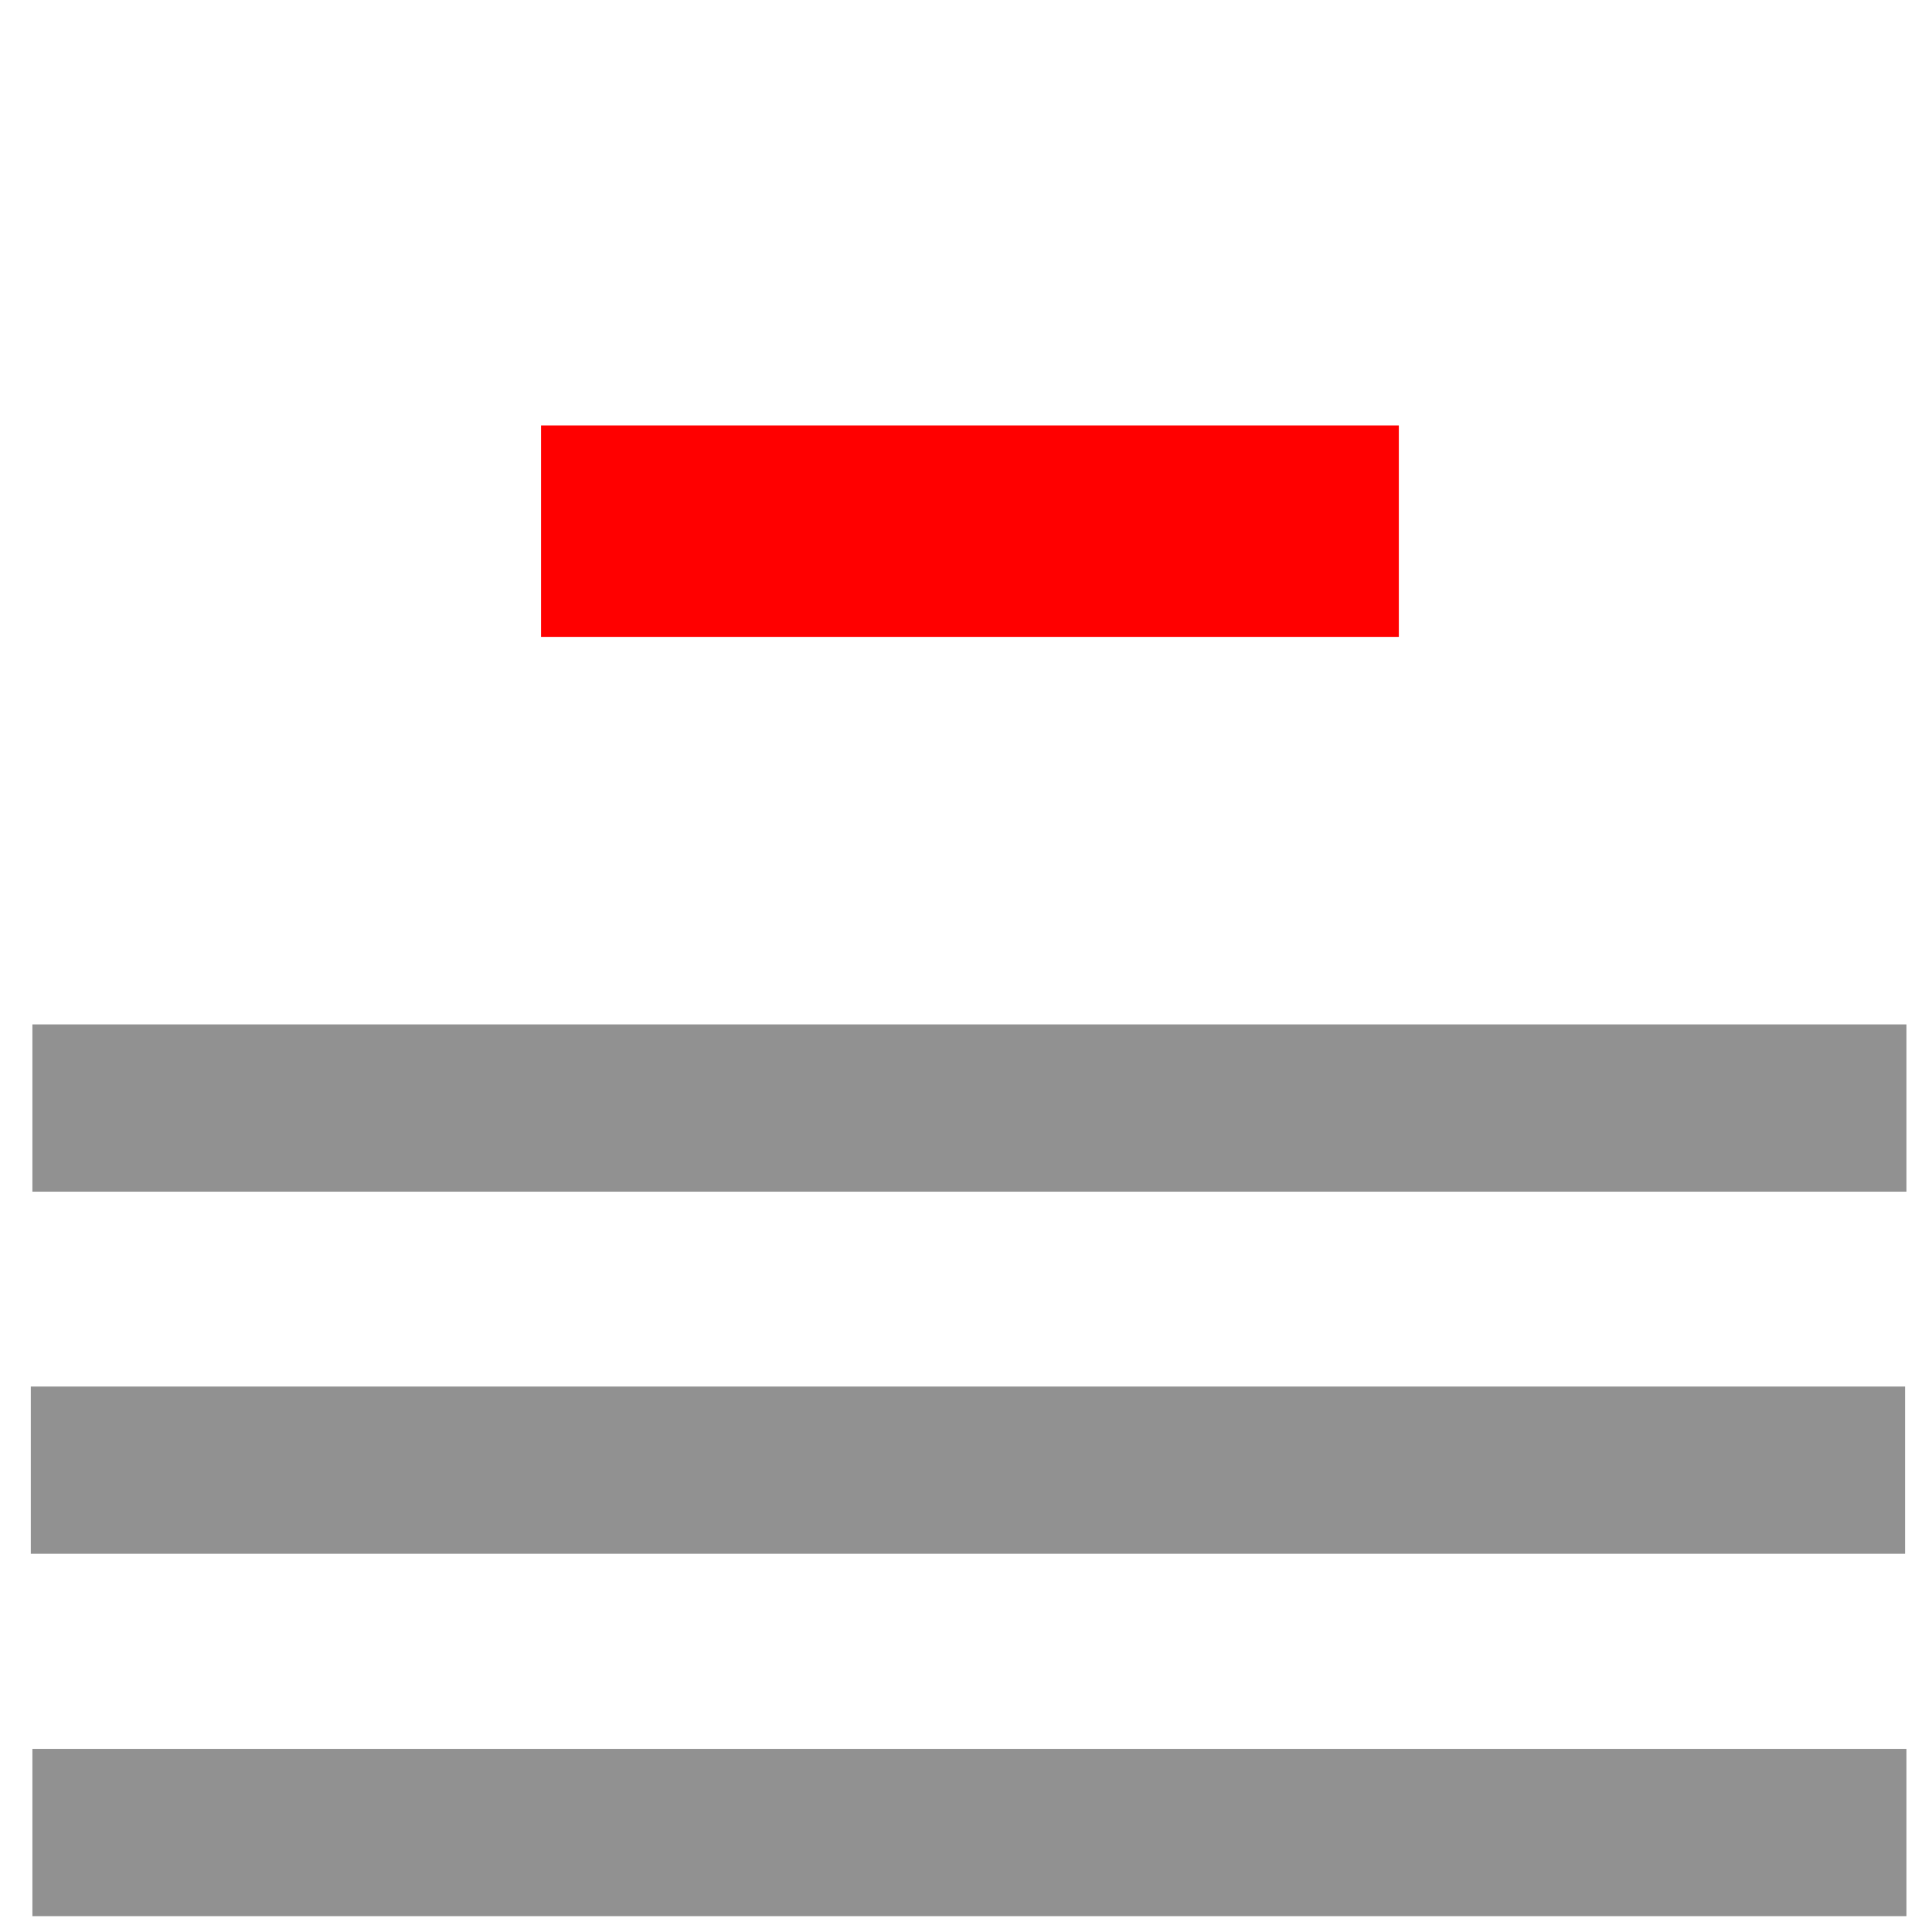
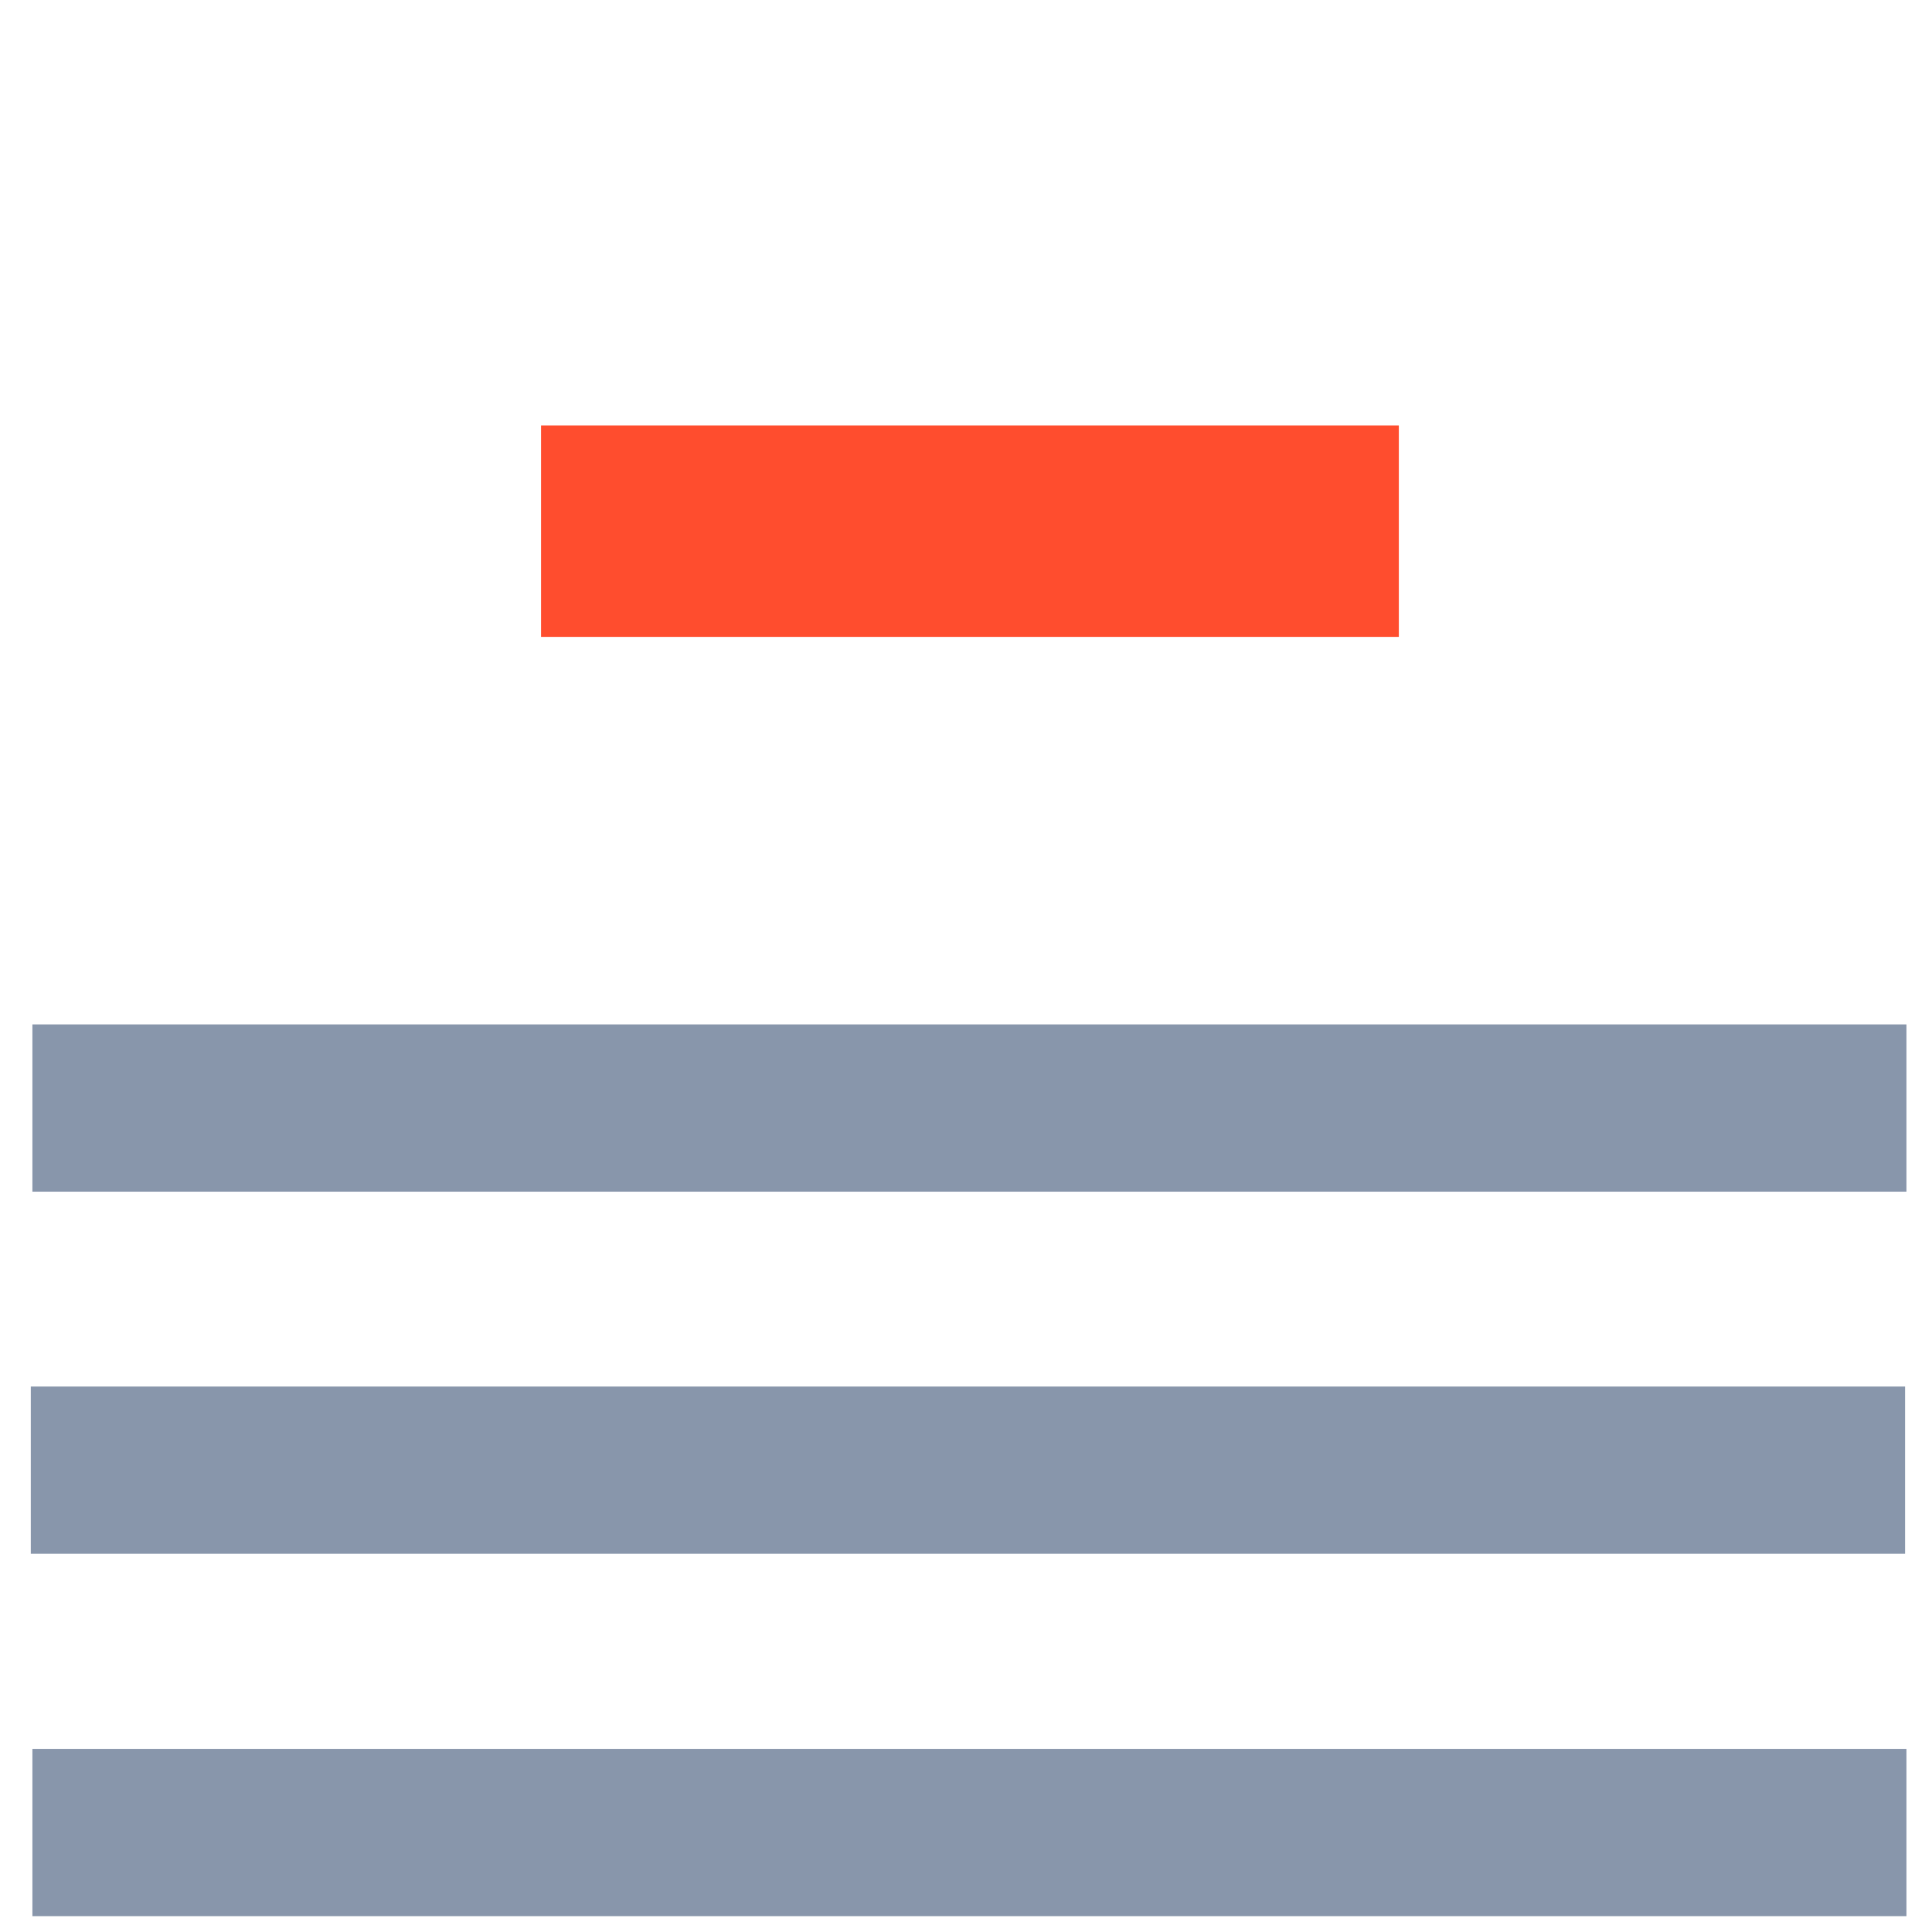
<svg xmlns="http://www.w3.org/2000/svg" width="32" height="32" viewBox="0 0 8.467 8.467" version="1.1" id="svg8">
  <defs id="defs2" />
  <g id="layer1">
-     <text xml:space="preserve" style="font-style:normal;font-variant:normal;font-weight:normal;font-stretch:normal;font-size:7.99px;line-height:1.25;font-family:'Liberation Sans';-inkscape-font-specification:'Liberation Sans';fill:#ff0000;fill-opacity:1;stroke:none;stroke-width:1.133;stroke-miterlimit:4;stroke-dasharray:none" x="1.294" y="5.144" id="text1039" transform="scale(1.382718,0.7232134)">
-       <tspan id="tspan1037" x="1.294" y="6" style="font-style:normal;font-variant:normal;font-weight:bold;font-stretch:normal;font-size:10.715px;font-family:'Liberation Sans';-inkscape-font-specification:'Liberation Sans Bold';fill:#ff0000;fill-opacity:1;stroke-width:1.133;stroke-miterlimit:4;stroke-dasharray:none">-</tspan>
+     <text xml:space="preserve" style="font-style:normal;font-variant:normal;font-weight:normal;font-stretch:normal;font-size:7.99px;line-height:1.25;font-family:'Liberation Sans';-inkscape-font-specification:'Liberation Sans';fill:#ff4d2e;fill-opacity:1;stroke:none;stroke-width:1.133;stroke-miterlimit:4;stroke-dasharray:none" x="1.294" y="5.144" id="text1039" transform="scale(1.382718,0.7232134)">
+       <tspan id="tspan1037" x="1.294" y="6" style="font-style:normal;font-variant:normal;font-weight:bold;font-stretch:normal;font-size:10.715px;font-family:'Liberation Sans';-inkscape-font-specification:'Liberation Sans Bold';fill:#ff4d2e;fill-opacity:1;stroke-width:1.133;stroke-miterlimit:4;stroke-dasharray:none">-</tspan>
    </text>
-     <path style="fill:none;stroke:#919191;stroke-width:0.733;stroke-linecap:butt;stroke-linejoin:miter;stroke-miterlimit:4;stroke-dasharray:none;stroke-opacity:1" d="M 0.142,4.856 H 8.355" id="path875" />
-     <path style="fill:none;stroke:#919191;stroke-width:0.733;stroke-linecap:butt;stroke-linejoin:miter;stroke-miterlimit:4;stroke-dasharray:none;stroke-opacity:1" d="M 0.135,6.443 H 8.349" id="path1182" />
-     <path style="fill:none;stroke:#919191;stroke-width:0.733;stroke-linecap:butt;stroke-linejoin:miter;stroke-miterlimit:4;stroke-dasharray:none;stroke-opacity:1" d="M 0.142,8.031 H 8.355" id="path1186" />
+     <path style="fill:none;stroke:#8896ab;stroke-width:0.733;stroke-linecap:butt;stroke-linejoin:miter;stroke-miterlimit:4;stroke-dasharray:none;stroke-opacity:1" d="M 0.142,4.856 H 8.355" id="path875" />
+     <path style="fill:none;stroke:#8896ab;stroke-width:0.733;stroke-linecap:butt;stroke-linejoin:miter;stroke-miterlimit:4;stroke-dasharray:none;stroke-opacity:1" d="M 0.135,6.443 H 8.349" id="path1182" />
+     <path style="fill:none;stroke:#8896ab;stroke-width:0.733;stroke-linecap:butt;stroke-linejoin:miter;stroke-miterlimit:4;stroke-dasharray:none;stroke-opacity:1" d="M 0.142,8.031 H 8.355" id="path1186" />
  </g>
</svg>
